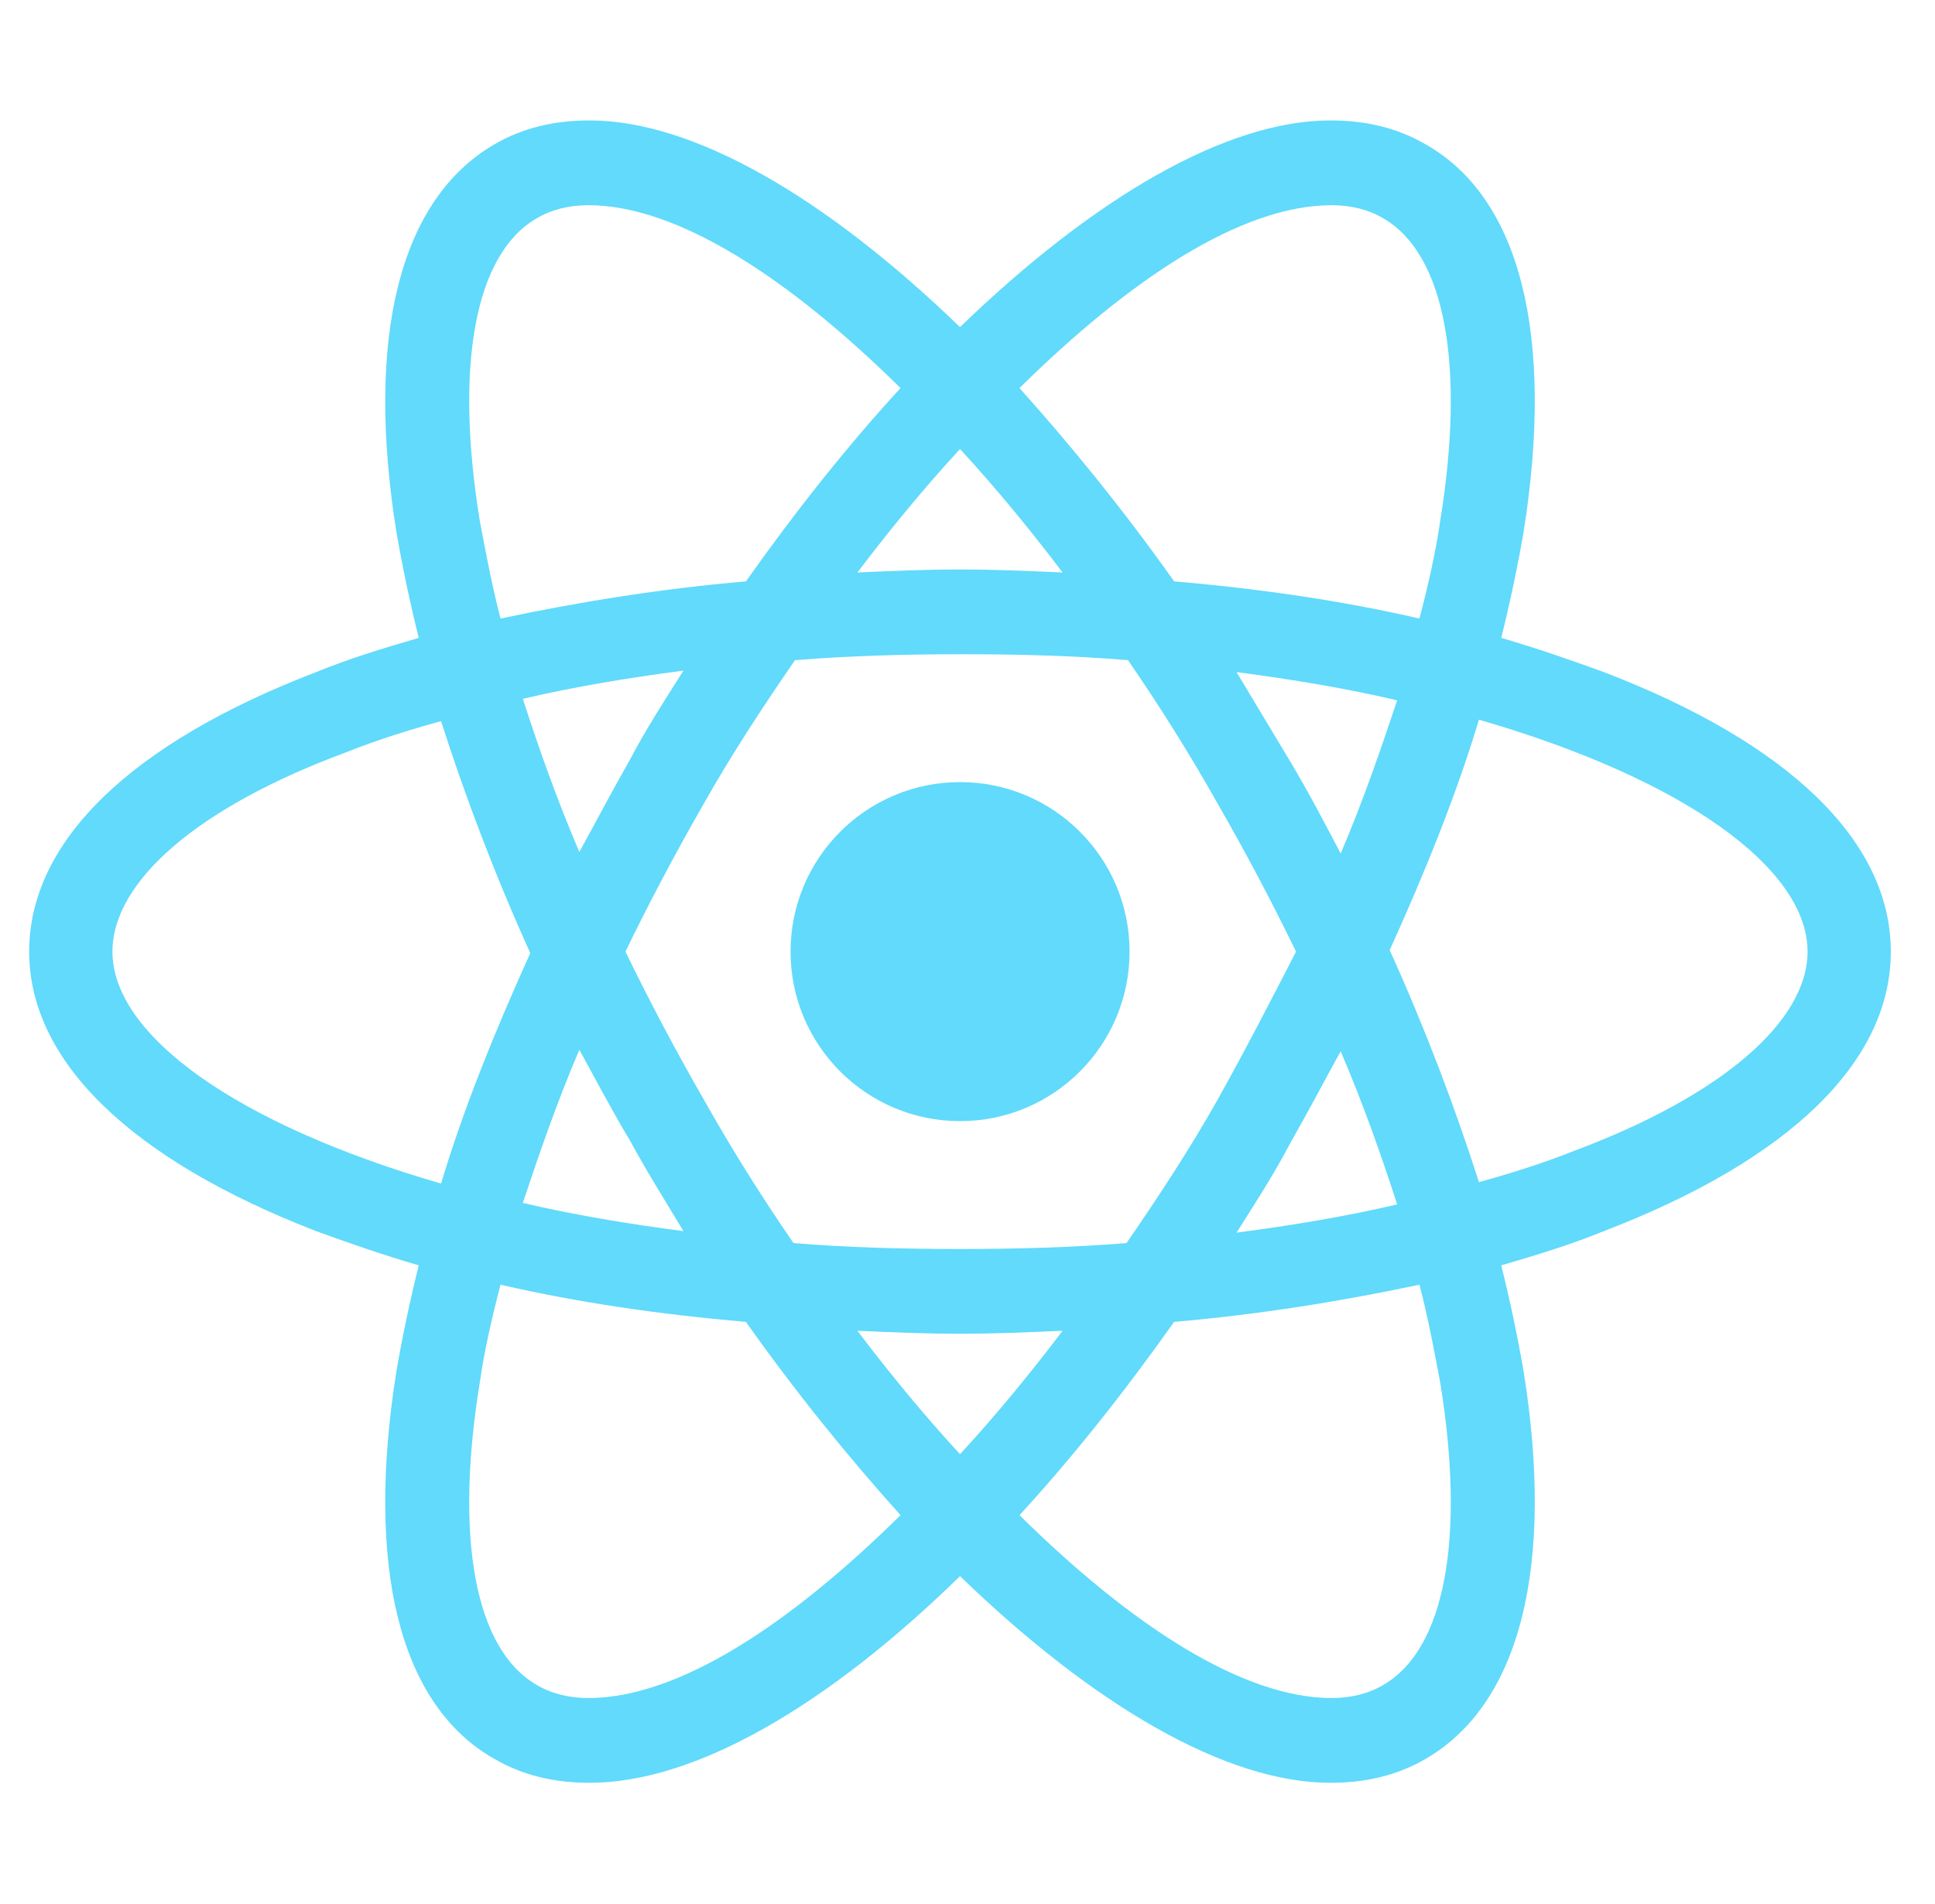
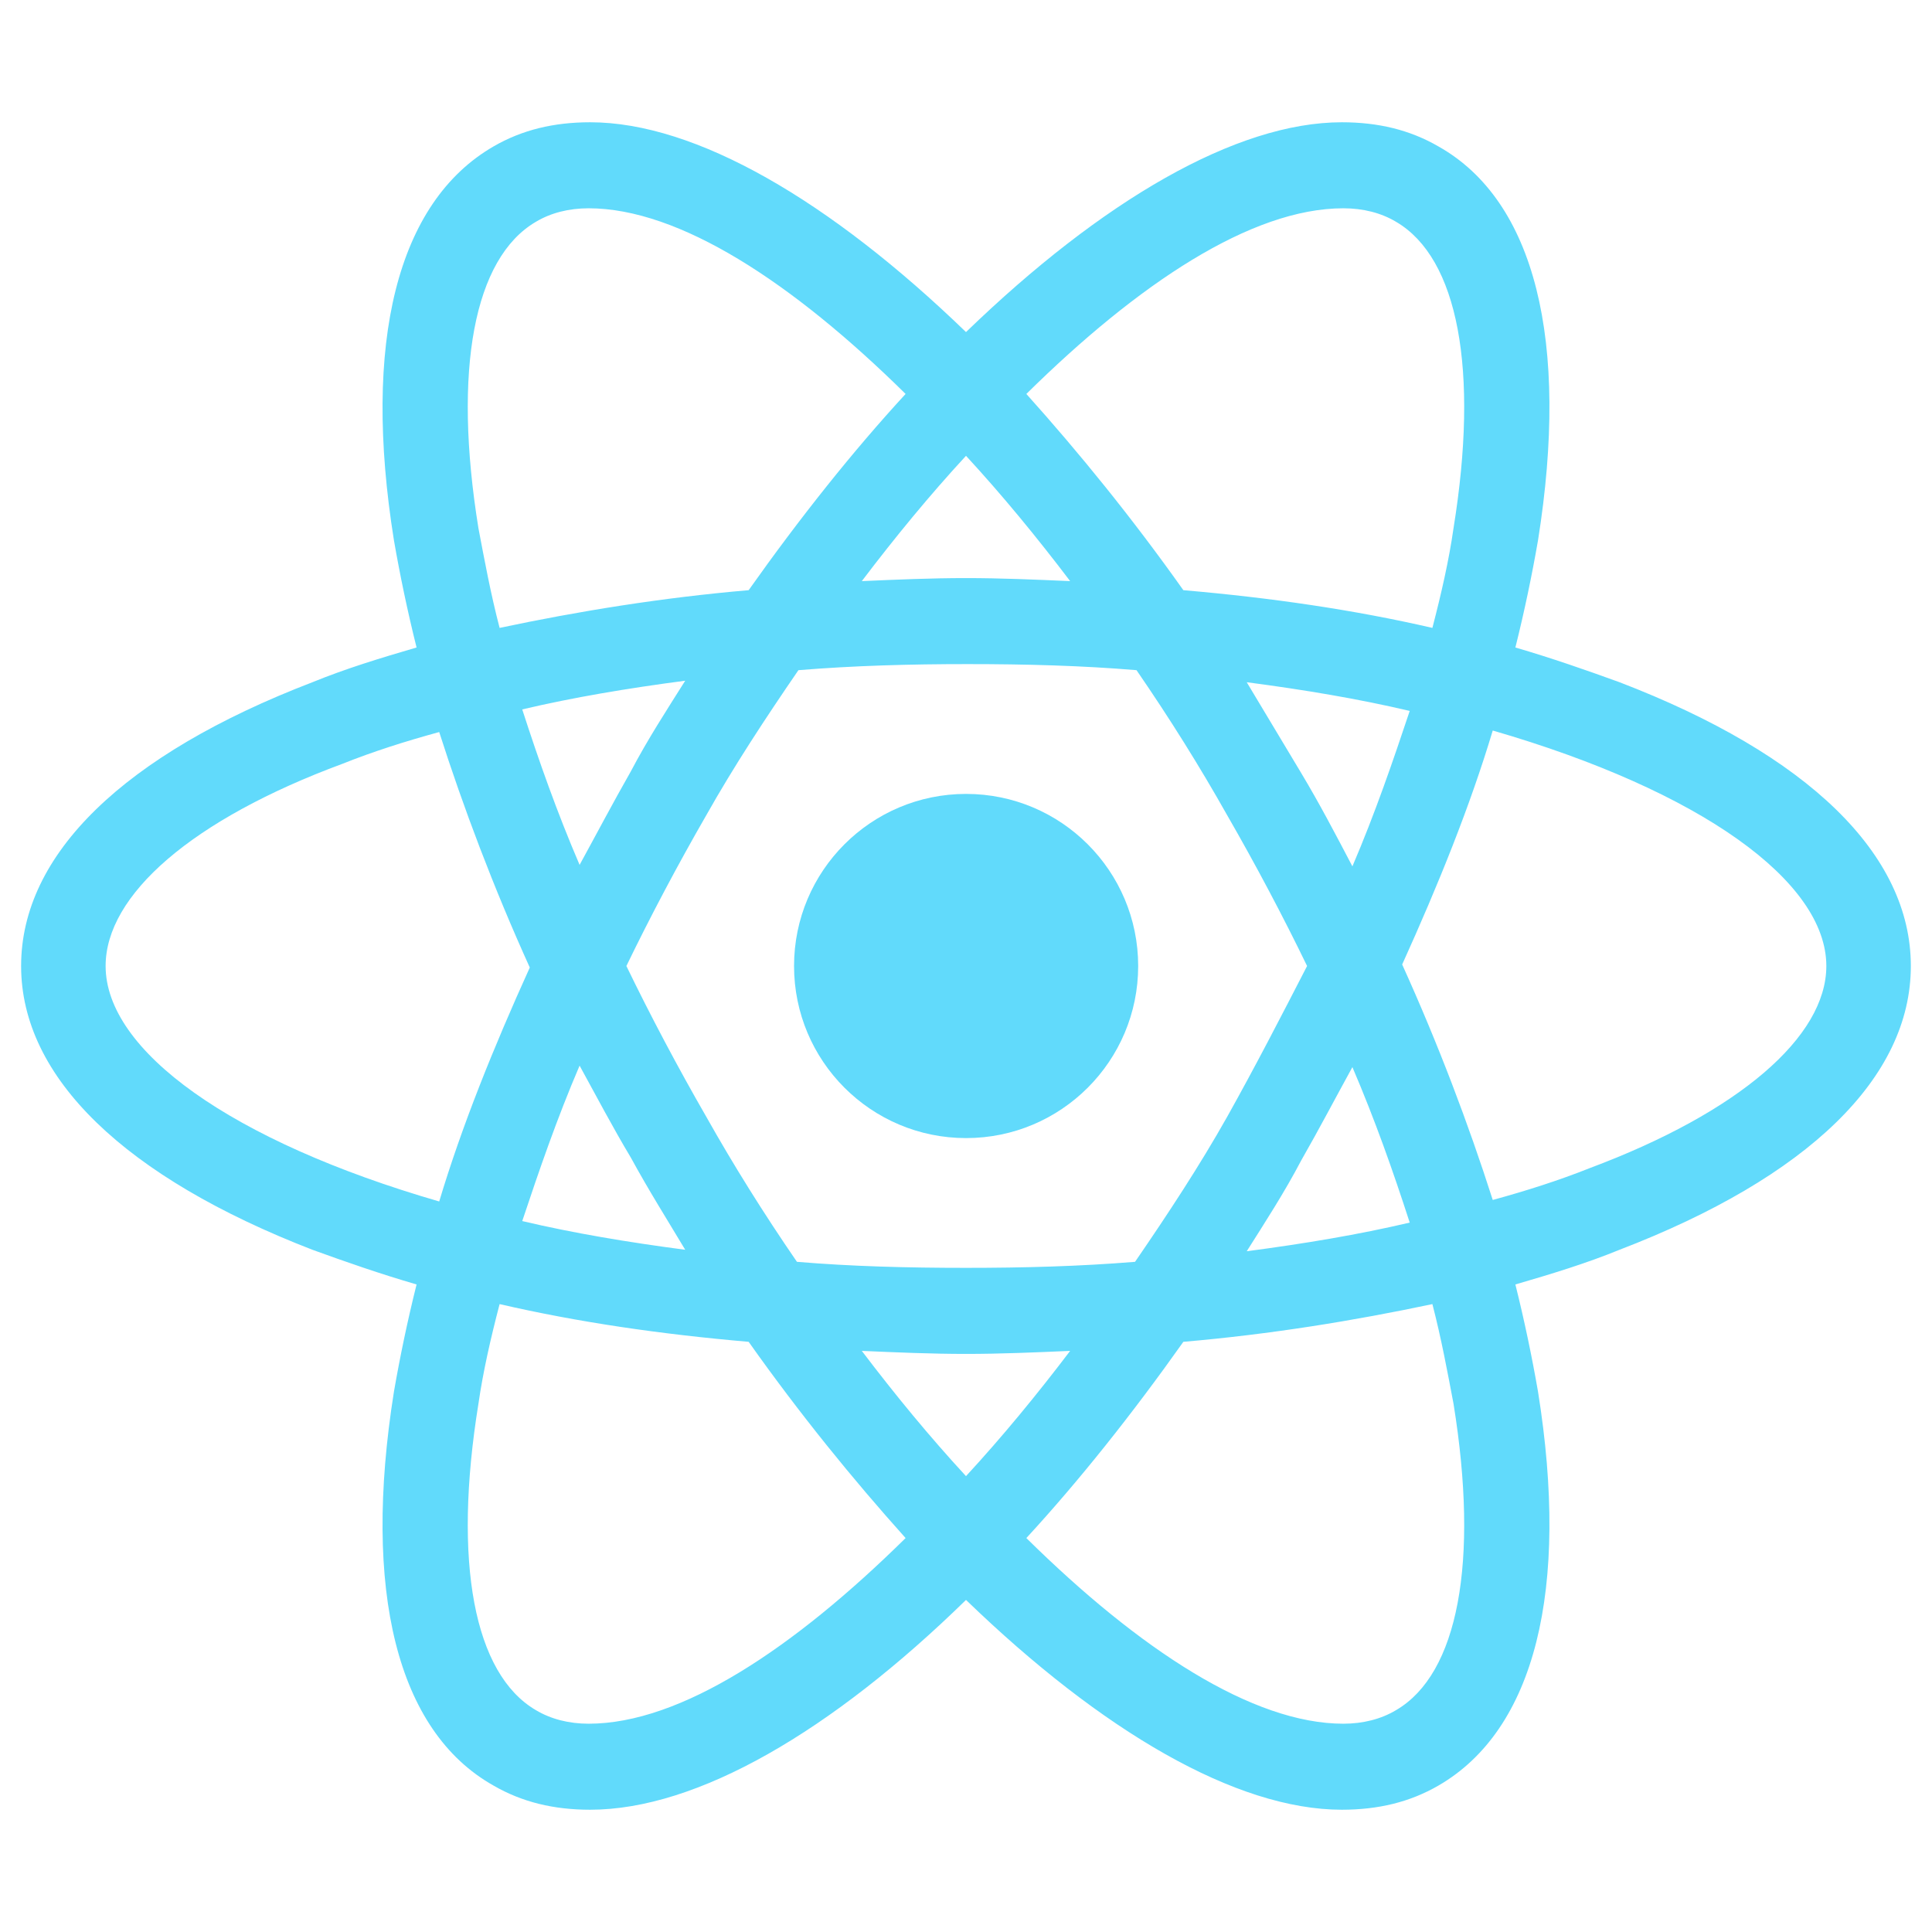
- <svg xmlns="http://www.w3.org/2000/svg" width="61" height="60" viewBox="0 0 61 60" fill="none">
-   <path d="M30.266 35.344C33.217 35.344 35.609 32.951 35.609 30C35.609 27.049 33.217 24.656 30.266 24.656C27.314 24.656 24.922 27.049 24.922 30C24.922 32.951 27.314 35.344 30.266 35.344Z" fill="#61DAFB" />
-   <path d="M50.56 21.188C49.529 20.812 48.451 20.438 47.326 20.109C47.607 18.984 47.842 17.859 48.029 16.781C49.014 10.594 47.935 6.234 44.935 4.547C44.045 4.031 43.06 3.797 41.935 3.797C38.654 3.797 34.482 6.234 30.264 10.312C26.045 6.234 21.873 3.797 18.592 3.797C17.467 3.797 16.482 4.031 15.592 4.547C12.592 6.281 11.514 10.641 12.498 16.781C12.685 17.859 12.92 18.984 13.201 20.109C12.076 20.438 10.998 20.766 9.967 21.188C4.107 23.438 0.92 26.531 0.92 30C0.92 33.469 4.154 36.562 9.967 38.812C10.998 39.188 12.076 39.562 13.201 39.891C12.92 41.016 12.685 42.141 12.498 43.219C11.514 49.406 12.592 53.766 15.592 55.453C16.482 55.969 17.467 56.203 18.592 56.203C21.92 56.203 26.092 53.766 30.264 49.688C34.482 53.766 38.654 56.203 41.935 56.203C43.06 56.203 44.045 55.969 44.935 55.453C47.935 53.719 49.014 49.359 48.029 43.219C47.842 42.141 47.607 41.016 47.326 39.891C48.451 39.562 49.529 39.234 50.56 38.812C56.42 36.562 59.607 33.469 59.607 30C59.607 26.531 56.42 23.438 50.56 21.188ZM43.623 6.891C45.545 8.016 46.201 11.484 45.404 16.406C45.264 17.391 45.029 18.422 44.748 19.5C42.31 18.938 39.732 18.562 37.014 18.328C35.42 16.078 33.779 14.062 32.139 12.234C35.607 8.812 39.123 6.469 41.982 6.469C42.592 6.469 43.154 6.609 43.623 6.891ZM38.373 34.688C37.529 36.188 36.545 37.688 35.514 39.188C33.779 39.328 32.045 39.375 30.264 39.375C28.436 39.375 26.701 39.328 25.014 39.188C23.982 37.688 23.045 36.188 22.201 34.688C21.311 33.141 20.467 31.547 19.717 30C20.467 28.453 21.311 26.859 22.201 25.312C23.045 23.812 24.029 22.312 25.061 20.812C26.795 20.672 28.529 20.625 30.311 20.625C32.139 20.625 33.873 20.672 35.56 20.812C36.592 22.312 37.529 23.812 38.373 25.312C39.264 26.859 40.107 28.453 40.857 30C40.06 31.547 39.264 33.094 38.373 34.688ZM42.264 33.141C42.967 34.781 43.529 36.375 44.045 37.969C42.451 38.344 40.764 38.625 38.982 38.859C39.545 37.969 40.154 37.031 40.67 36.047C41.232 35.062 41.748 34.078 42.264 33.141ZM30.264 45.844C29.139 44.625 28.061 43.312 27.029 41.953C28.107 42 29.186 42.047 30.264 42.047C31.342 42.047 32.42 42 33.498 41.953C32.467 43.312 31.389 44.625 30.264 45.844ZM21.545 38.812C19.764 38.578 18.076 38.297 16.482 37.922C16.998 36.375 17.561 34.734 18.264 33.094C18.779 34.031 19.295 35.016 19.857 35.953C20.42 36.984 20.982 37.875 21.545 38.812ZM18.264 26.859C17.561 25.219 16.998 23.625 16.482 22.031C18.076 21.656 19.764 21.375 21.545 21.141C20.982 22.031 20.373 22.969 19.857 23.953C19.295 24.938 18.779 25.922 18.264 26.859ZM30.264 14.156C31.389 15.375 32.467 16.688 33.498 18.047C32.42 18 31.342 17.953 30.264 17.953C29.186 17.953 28.107 18 27.029 18.047C28.061 16.688 29.139 15.375 30.264 14.156ZM40.67 24L38.982 21.188C40.764 21.422 42.451 21.703 44.045 22.078C43.529 23.625 42.967 25.266 42.264 26.906C41.748 25.922 41.232 24.938 40.67 24ZM15.123 16.406C14.326 11.484 14.982 8.016 16.904 6.891C17.373 6.609 17.936 6.469 18.545 6.469C21.357 6.469 24.873 8.766 28.389 12.234C26.748 14.016 25.107 16.078 23.514 18.328C20.795 18.562 18.217 18.984 15.779 19.5C15.498 18.422 15.31 17.391 15.123 16.406ZM3.545 30C3.545 27.797 6.217 25.453 10.904 23.719C11.842 23.344 12.873 23.016 13.904 22.734C14.654 25.078 15.592 27.562 16.717 30.047C15.592 32.531 14.607 34.969 13.904 37.312C7.436 35.438 3.545 32.625 3.545 30ZM16.904 53.109C14.982 51.984 14.326 48.516 15.123 43.594C15.264 42.609 15.498 41.578 15.779 40.5C18.217 41.062 20.795 41.438 23.514 41.672C25.107 43.922 26.748 45.938 28.389 47.766C24.92 51.188 21.404 53.531 18.545 53.531C17.936 53.531 17.373 53.391 16.904 53.109ZM45.404 43.594C46.201 48.516 45.545 51.984 43.623 53.109C43.154 53.391 42.592 53.531 41.982 53.531C39.17 53.531 35.654 51.234 32.139 47.766C33.779 45.984 35.42 43.922 37.014 41.672C39.732 41.438 42.31 41.016 44.748 40.5C45.029 41.578 45.217 42.609 45.404 43.594ZM49.623 36.281C48.685 36.656 47.654 36.984 46.623 37.266C45.873 34.922 44.935 32.438 43.81 29.953C44.935 27.469 45.92 25.031 46.623 22.688C53.092 24.562 56.982 27.375 56.982 30C56.982 32.203 54.264 34.547 49.623 36.281Z" fill="#61DAFB" />
+ <svg xmlns="http://www.w3.org/2000/svg" width="42" height="42" viewBox="0 0 42 42" fill="none">
+   <path d="M21.002 24.741C23.068 24.741 24.743 23.066 24.743 21C24.743 18.934 23.068 17.259 21.002 17.259C18.936 17.259 17.262 18.934 17.262 21C17.262 23.066 18.936 24.741 21.002 24.741Z" fill="#61DAFB" />
+   <path d="M35.207 14.831C34.486 14.569 33.731 14.306 32.943 14.076C33.14 13.289 33.304 12.502 33.435 11.747C34.125 7.416 33.37 4.364 31.27 3.183C30.646 2.822 29.957 2.658 29.17 2.658C26.873 2.658 23.953 4.364 21 7.219C18.047 4.364 15.126 2.658 12.829 2.658C12.042 2.658 11.353 2.822 10.729 3.183C8.629 4.397 7.875 7.448 8.564 11.747C8.695 12.502 8.859 13.289 9.056 14.076C8.268 14.306 7.514 14.536 6.792 14.831C2.69 16.406 0.459 18.572 0.459 21C0.459 23.428 2.723 25.594 6.792 27.169C7.514 27.431 8.268 27.694 9.056 27.923C8.859 28.711 8.695 29.498 8.564 30.253C7.875 34.584 8.629 37.636 10.729 38.817C11.353 39.178 12.042 39.342 12.829 39.342C15.159 39.342 18.079 37.636 21 34.781C23.953 37.636 26.873 39.342 29.17 39.342C29.957 39.342 30.646 39.178 31.27 38.817C33.37 37.603 34.125 34.551 33.435 30.253C33.304 29.498 33.14 28.711 32.943 27.923C33.731 27.694 34.486 27.464 35.207 27.169C39.309 25.594 41.54 23.428 41.54 21C41.54 18.572 39.309 16.406 35.207 14.831ZM30.351 4.823C31.697 5.611 32.156 8.039 31.598 11.484C31.5 12.173 31.335 12.895 31.139 13.65C29.432 13.256 27.628 12.994 25.725 12.83C24.609 11.255 23.46 9.844 22.312 8.564C24.74 6.169 27.201 4.528 29.203 4.528C29.629 4.528 30.023 4.626 30.351 4.823ZM26.676 24.281C26.085 25.331 25.396 26.381 24.675 27.431C23.46 27.53 22.247 27.562 21 27.562C19.72 27.562 18.506 27.53 17.325 27.431C16.603 26.381 15.947 25.331 15.356 24.281C14.732 23.198 14.142 22.083 13.617 21C14.142 19.917 14.732 18.802 15.356 17.719C15.947 16.669 16.636 15.619 17.357 14.569C18.572 14.47 19.785 14.437 21.032 14.437C22.312 14.437 23.526 14.47 24.707 14.569C25.429 15.619 26.085 16.669 26.676 17.719C27.3 18.802 27.89 19.917 28.415 21C27.857 22.083 27.3 23.166 26.676 24.281ZM29.4 23.198C29.892 24.347 30.285 25.462 30.646 26.578C29.531 26.84 28.35 27.037 27.103 27.201C27.497 26.578 27.923 25.922 28.284 25.233C28.678 24.544 29.039 23.855 29.4 23.198ZM21 32.09C20.212 31.237 19.457 30.319 18.735 29.367C19.49 29.4 20.245 29.433 21 29.433C21.754 29.433 22.509 29.4 23.264 29.367C22.542 30.319 21.787 31.237 21 32.09ZM14.896 27.169C13.65 27.005 12.468 26.808 11.353 26.545C11.714 25.462 12.107 24.314 12.6 23.166C12.96 23.822 13.322 24.511 13.715 25.167C14.109 25.889 14.503 26.512 14.896 27.169ZM12.6 18.802C12.107 17.653 11.714 16.537 11.353 15.422C12.468 15.159 13.65 14.962 14.896 14.798C14.503 15.422 14.076 16.078 13.715 16.767C13.322 17.456 12.96 18.145 12.6 18.802ZM21 9.909C21.787 10.762 22.542 11.681 23.264 12.633C22.509 12.6 21.754 12.567 21 12.567C20.245 12.567 19.49 12.6 18.735 12.633C19.457 11.681 20.212 10.762 21 9.909ZM28.284 16.8L27.103 14.831C28.35 14.995 29.531 15.192 30.646 15.455C30.285 16.537 29.892 17.686 29.4 18.834C29.039 18.145 28.678 17.456 28.284 16.8ZM10.401 11.484C9.843 8.039 10.303 5.611 11.648 4.823C11.976 4.626 12.37 4.528 12.796 4.528C14.765 4.528 17.226 6.136 19.687 8.564C18.539 9.811 17.39 11.255 16.275 12.83C14.371 12.994 12.567 13.289 10.861 13.65C10.664 12.895 10.532 12.173 10.401 11.484ZM2.296 21C2.296 19.458 4.167 17.817 7.448 16.603C8.104 16.34 8.826 16.111 9.548 15.914C10.073 17.555 10.729 19.294 11.517 21.033C10.729 22.772 10.04 24.478 9.548 26.119C5.02 24.806 2.296 22.837 2.296 21ZM11.648 37.176C10.303 36.389 9.843 33.961 10.401 30.515C10.5 29.826 10.664 29.105 10.861 28.35C12.567 28.744 14.371 29.006 16.275 29.17C17.39 30.745 18.539 32.156 19.687 33.436C17.259 35.831 14.798 37.472 12.796 37.472C12.37 37.472 11.976 37.373 11.648 37.176ZM31.598 30.515C32.156 33.961 31.697 36.389 30.351 37.176C30.023 37.373 29.629 37.472 29.203 37.472C27.234 37.472 24.773 35.864 22.312 33.436C23.46 32.189 24.609 30.745 25.725 29.17C27.628 29.006 29.432 28.711 31.139 28.35C31.335 29.105 31.467 29.826 31.598 30.515ZM34.551 25.397C33.895 25.659 33.173 25.889 32.451 26.086C31.926 24.445 31.27 22.706 30.482 20.967C31.27 19.228 31.959 17.522 32.451 15.881C36.979 17.194 39.703 19.162 39.703 21C39.703 22.542 37.8 24.183 34.551 25.397Z" fill="#61DAFB" />
</svg>
